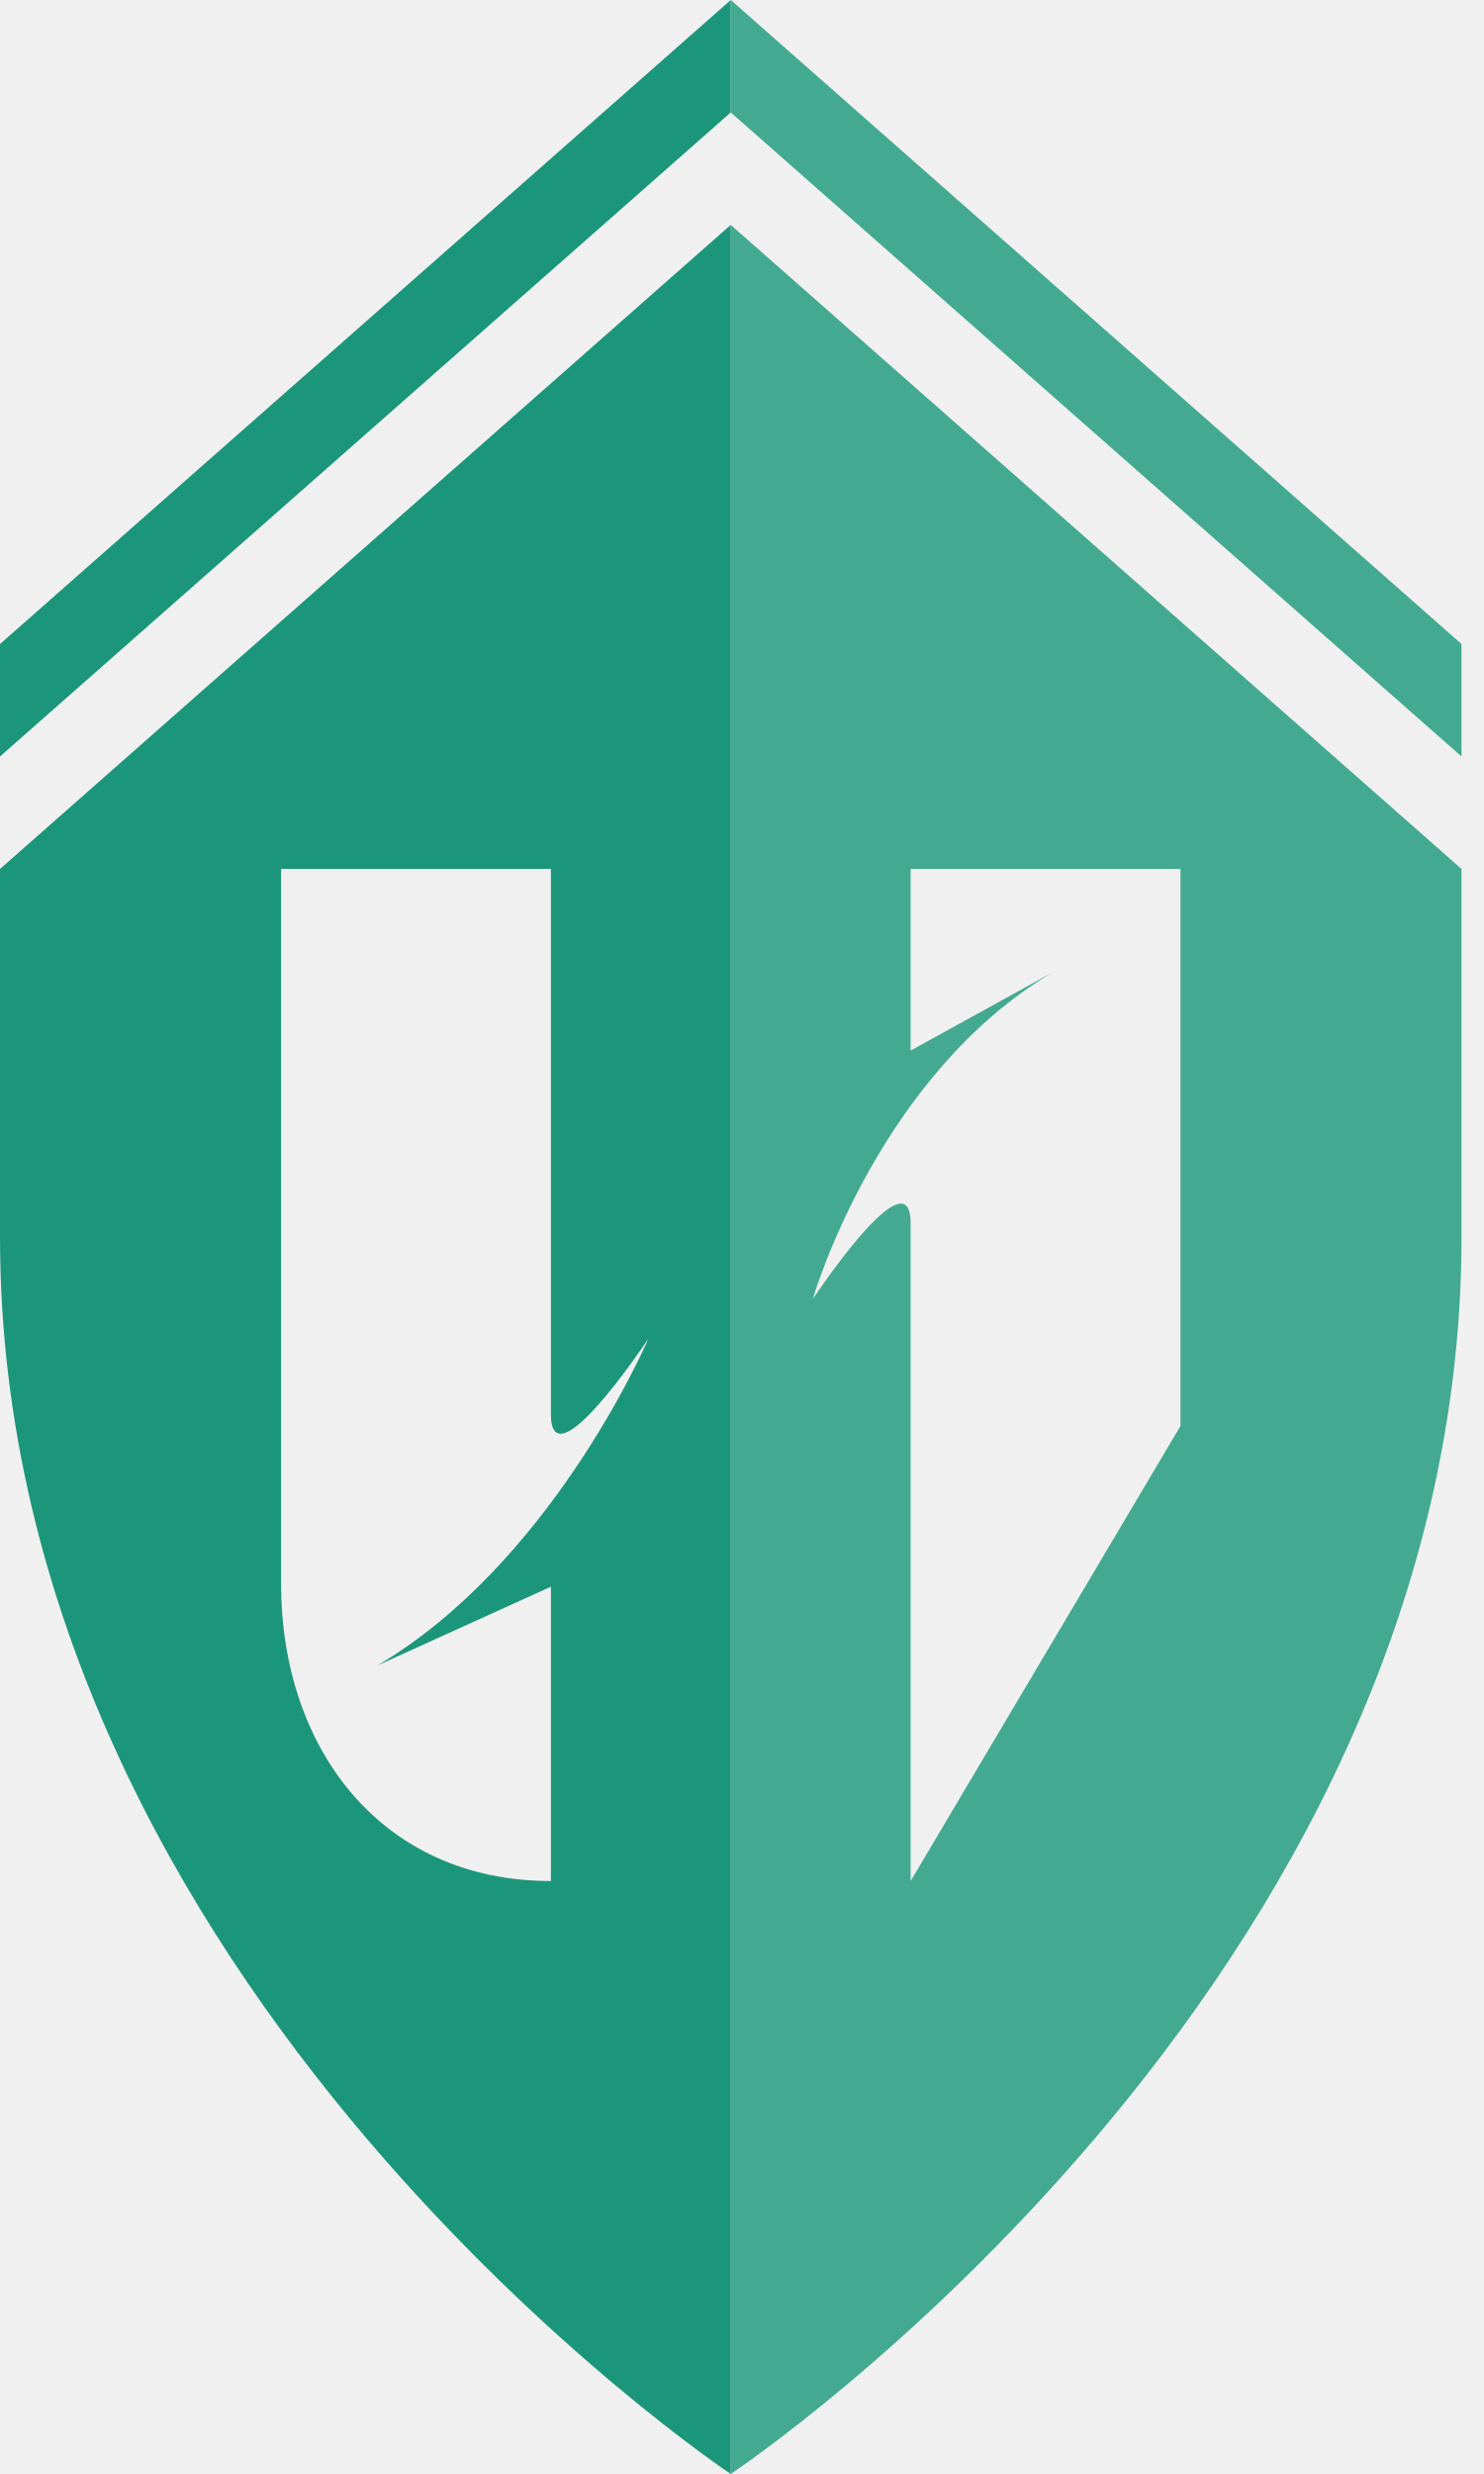
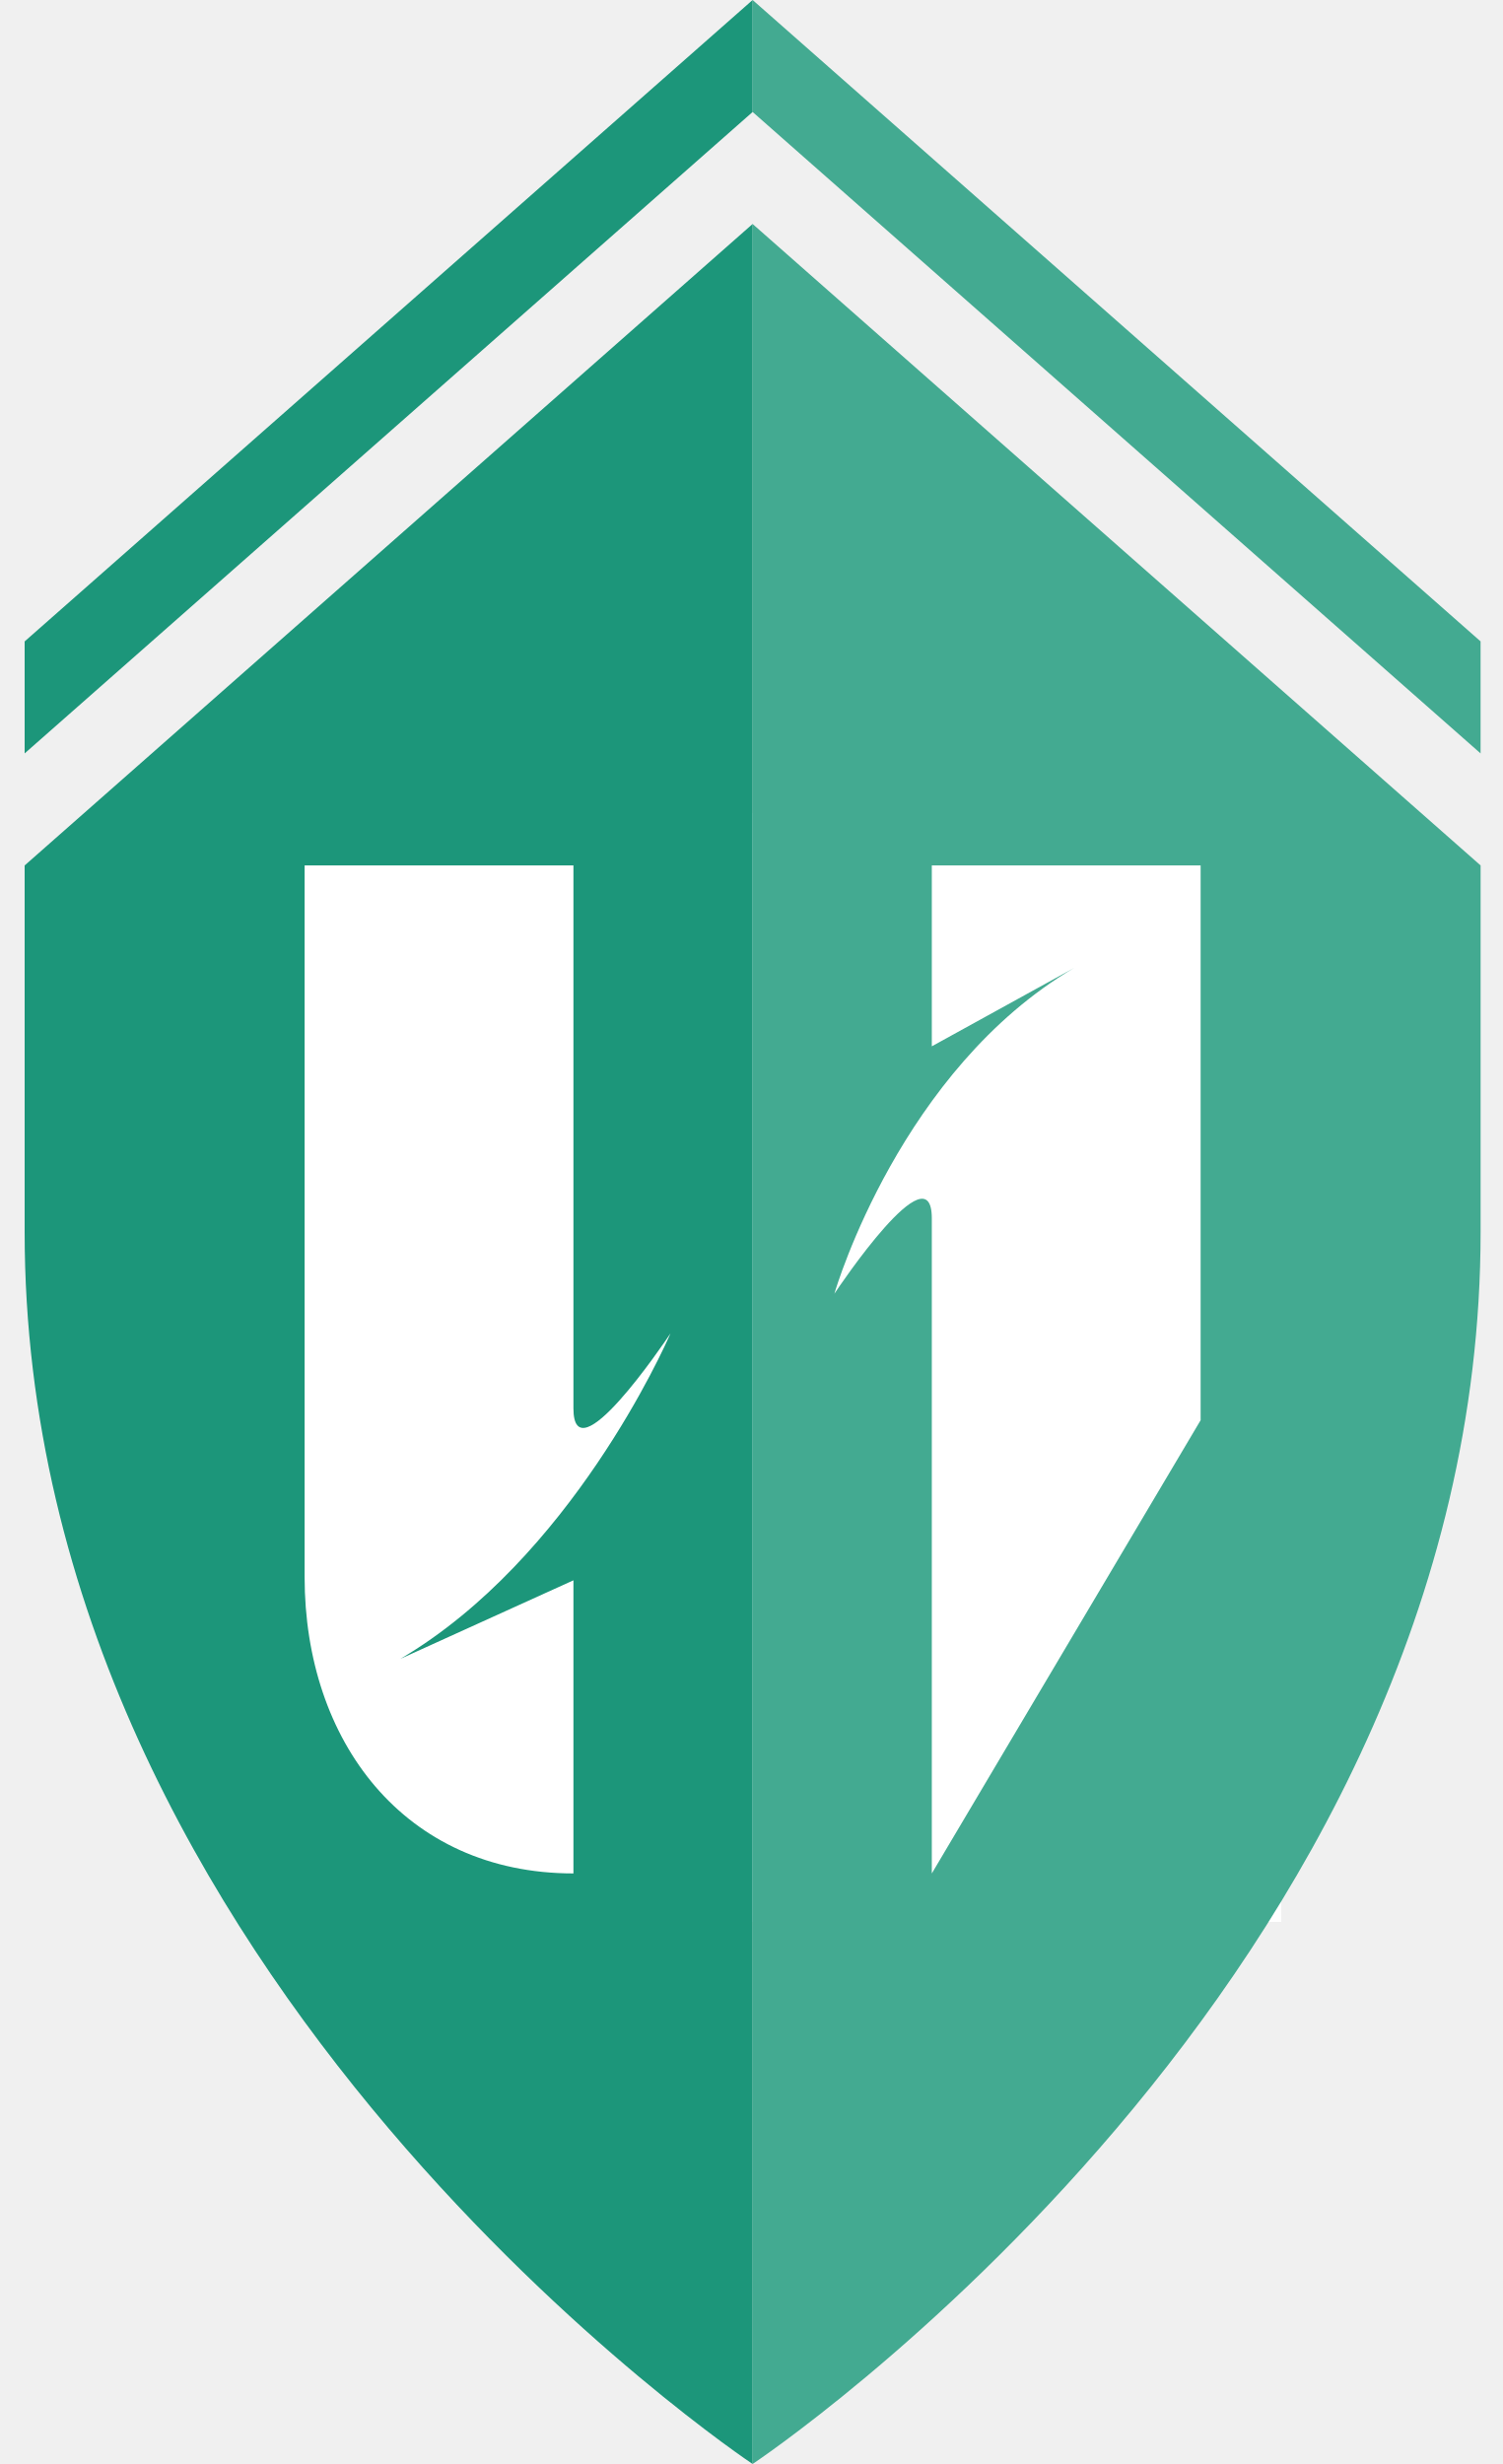
- <svg xmlns="http://www.w3.org/2000/svg" width="60" height="100" viewBox="0 0 60 100">
-   <g fill-rule="nonzero" fill="none">
-     <path d="M47.727 57.64L36.818 76.033V49.445c0-2.836-3.79 2.81-3.954 3.06.077-.278 2.718-9.096 9.731-13.223l-5.777 3.182v-7.341h10.91V57.64zM29.545 9.09V100s29.546-19.655 29.546-50V35.123L29.545 9.09z" fill="#43AA91" />
-     <path d="M22.273 64.136v11.896c-6.882 0-10.91-5.387-10.91-12.027V35.123h10.91v22.032c0 2.795 3.659-2.623 3.94-3.041-.231.531-4.058 9.145-10.963 13.209l7.023-3.187zM0 35.123V50c0 30.345 29.545 50 29.545 50V9.09L0 35.124z" fill="#1C967A" />
-     <path fill="#43AA91" d="M59.09 26.032v4.545L29.546 4.545V0l29.546 26.032" />
-     <path fill="#1C967A" d="M29.545 0v4.545L0 30.577v-4.545L29.545 0" />
+ <svg xmlns="http://www.w3.org/2000/svg" width="61" height="100" viewBox="0 0 61 100">
+   <g fill="none" fill-rule="evenodd">
+     <path fill="#FFF" d="M11 33h41v45H11z" />
+     <path fill="#43AA91" fill-rule="nonzero" d="M48.727 57.64 37.818 76.033V49.445c0-2.836-3.79 2.81-3.954 3.06.077-.278 2.718-9.096 9.731-13.223l-5.777 3.182v-7.341h10.91V57.64zM30.545 9.09V100s29.546-19.655 29.546-50V35.123z" />
+     <path fill="#1C967A" fill-rule="nonzero" d="M23.273 64.136v11.896c-6.882 0-10.91-5.387-10.91-12.027V35.123h10.91v22.032c0 2.795 3.659-2.623 3.94-3.041-.231.531-4.058 9.145-10.963 13.209zM1 35.123V50c0 30.345 29.545 50 29.545 50V9.09L1 35.124z" />
+     <path fill="#43AA91" fill-rule="nonzero" d="M60.09 26.032v4.545L30.546 4.545V0l29.546 26.032" />
+     <path fill="#1C967A" fill-rule="nonzero" d="M30.545 0v4.545L1 30.577v-4.545z" />
  </g>
</svg>
